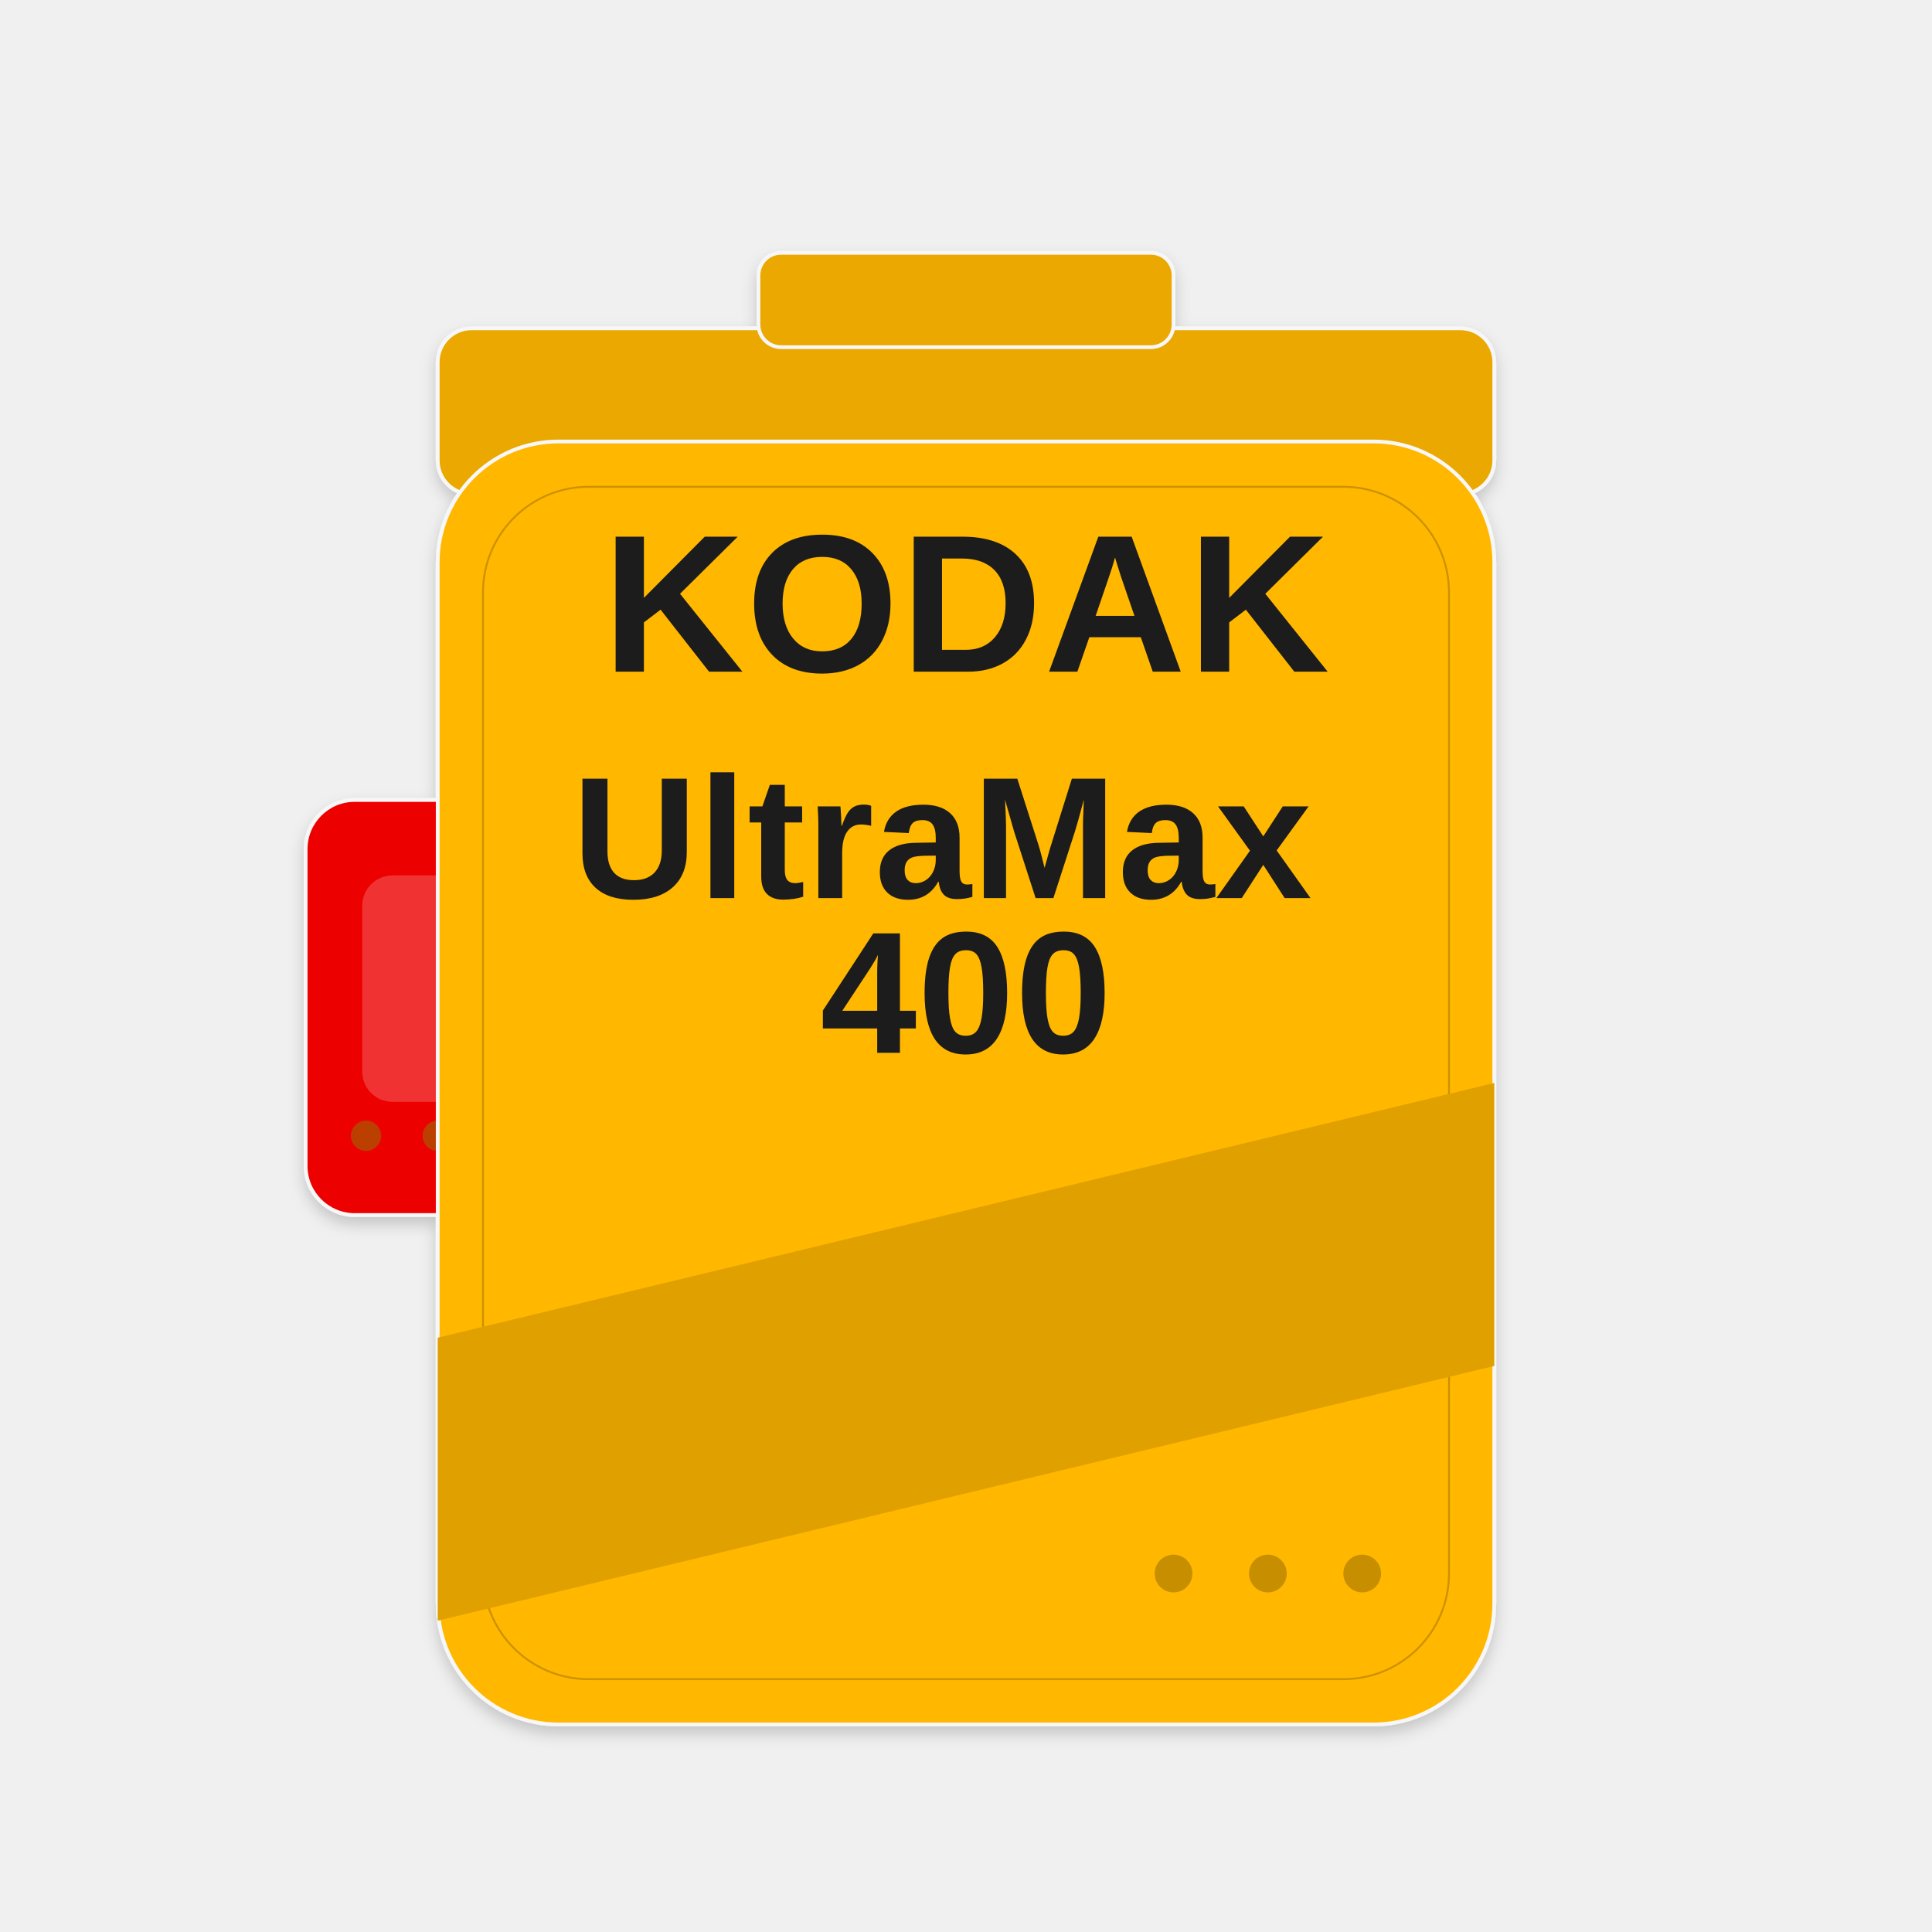
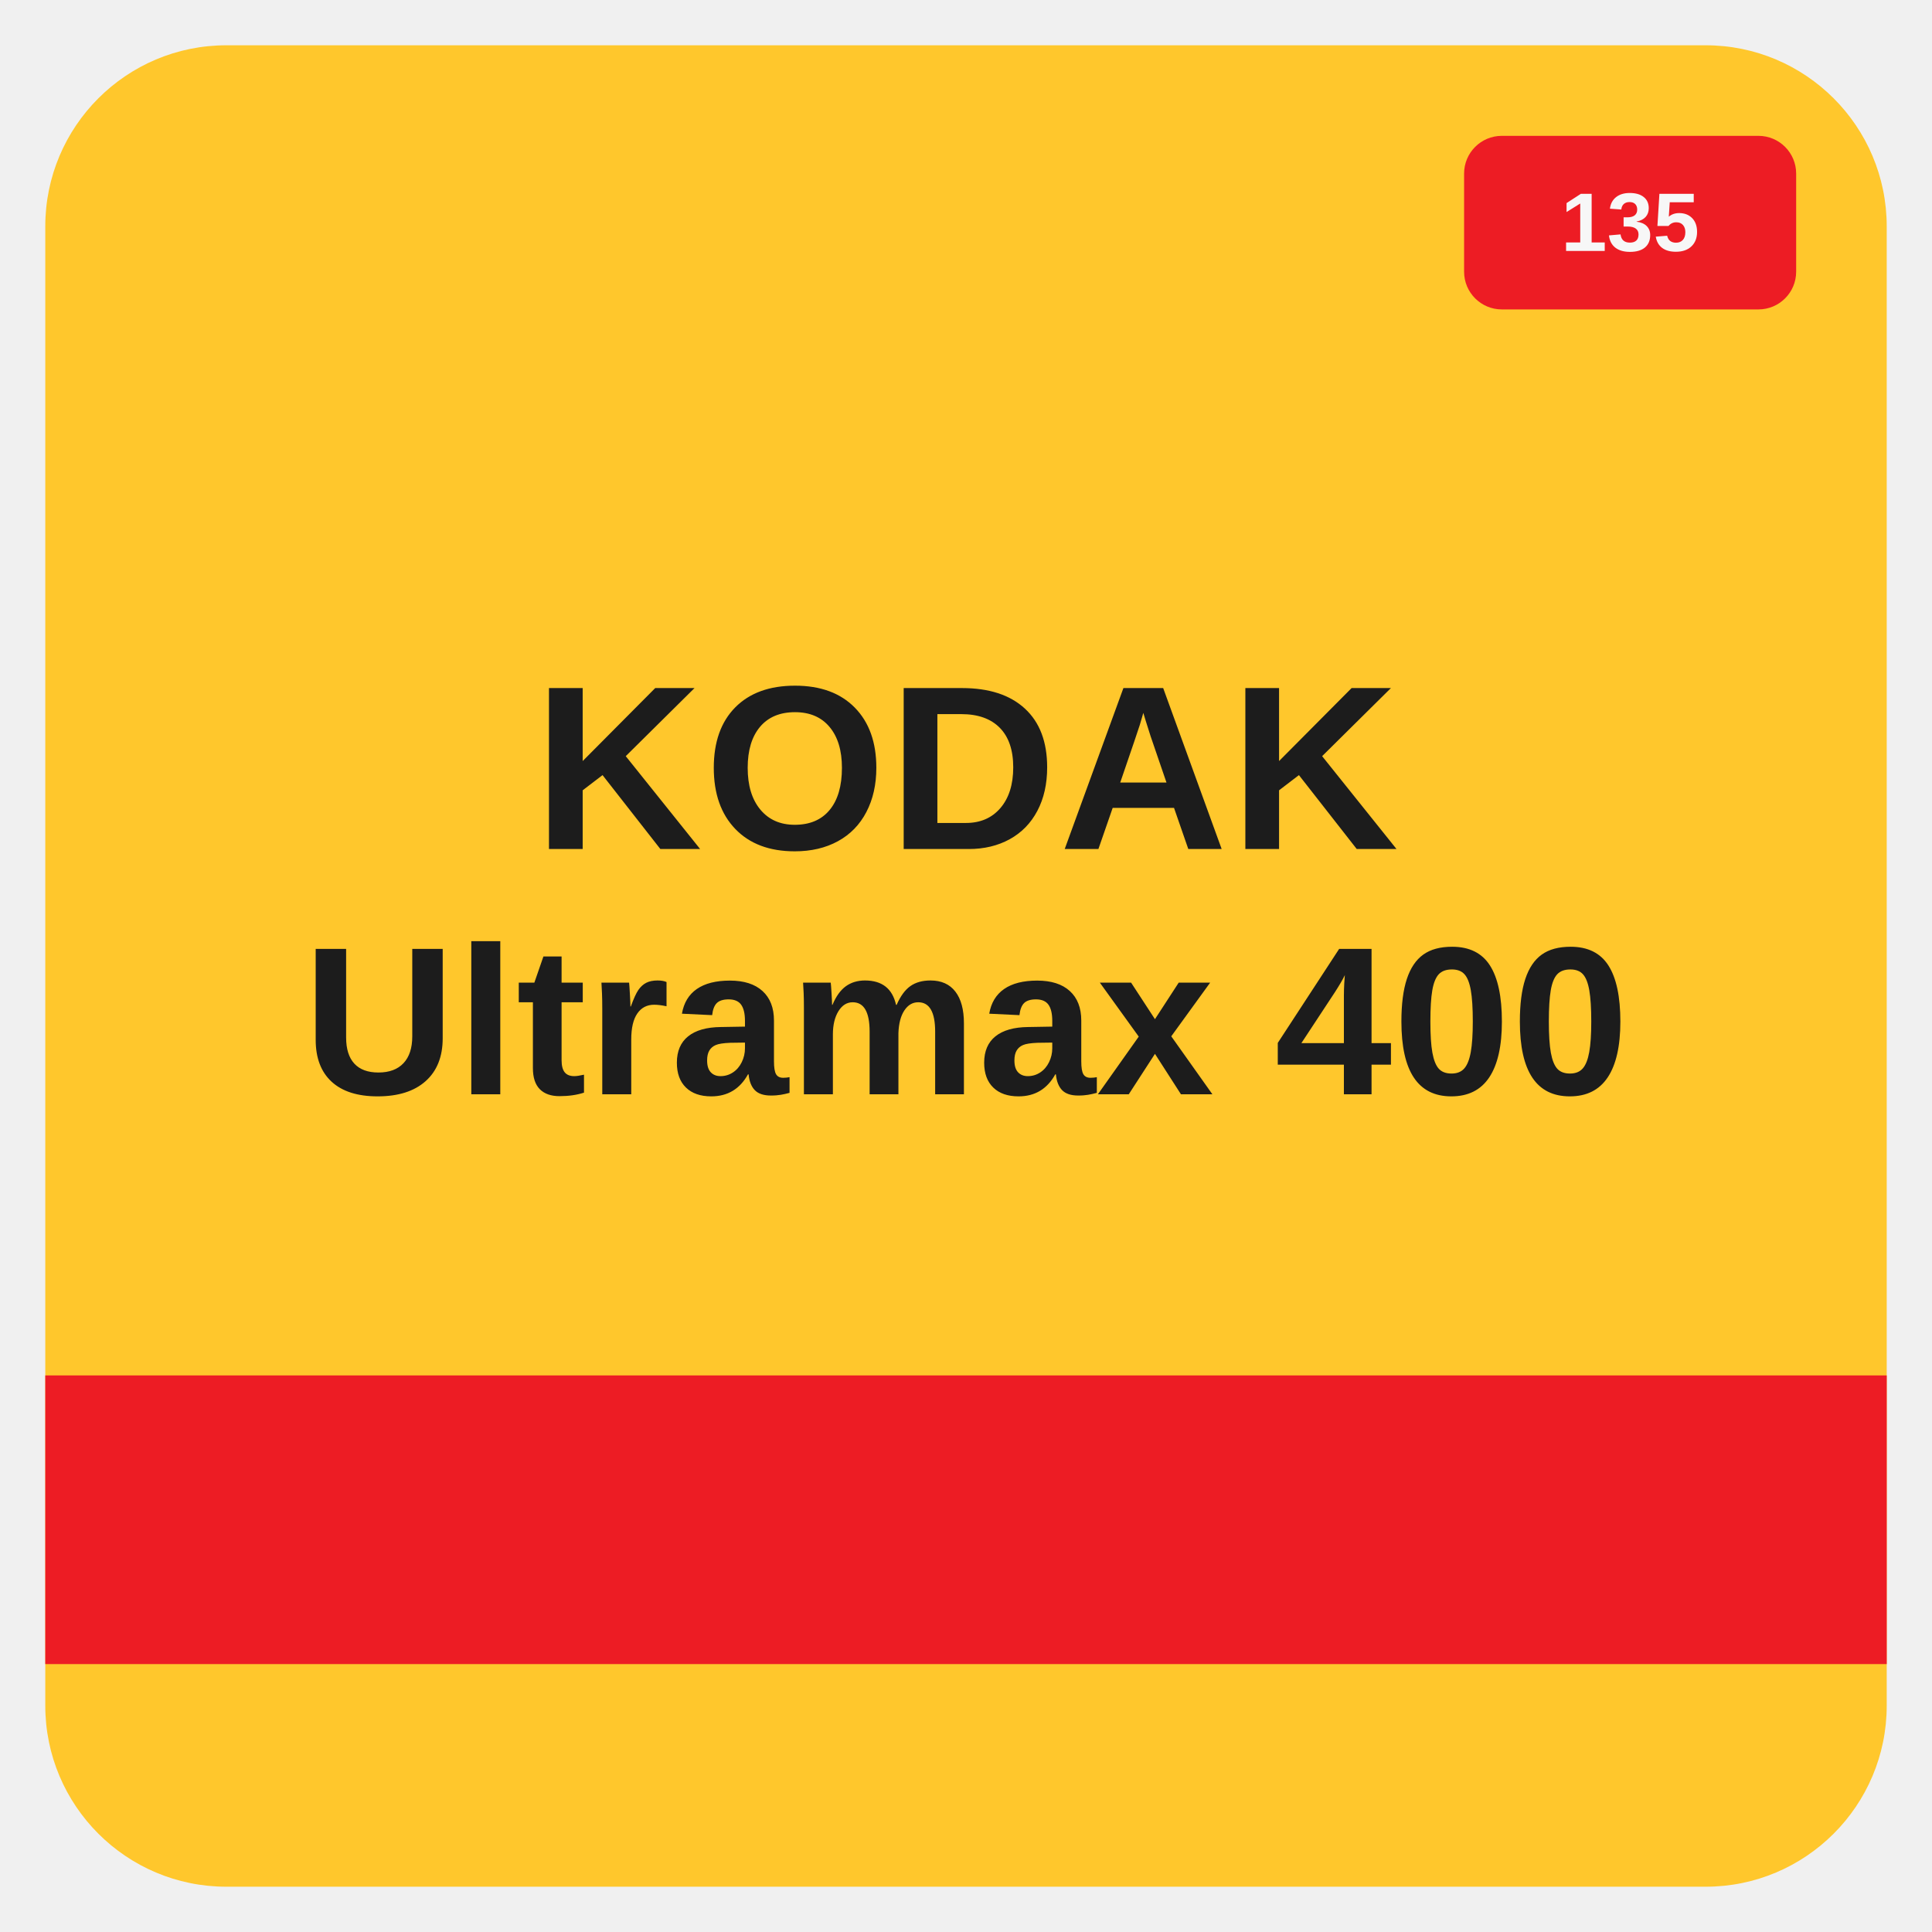
<svg xmlns="http://www.w3.org/2000/svg" width="1024" height="1024" viewBox="0 0 1024 1024">
  <defs>
    <style>
      .brand { font-family: 'SF Pro Text', 'Helvetica Neue', Arial, sans-serif; font-weight: 700; letter-spacing: 1px; }
      .model { font-family: 'SF Pro Text', 'Helvetica Neue', Arial, sans-serif; font-weight: 600; letter-spacing: 0.5px; }
+       .badge { font-family: 'SF Pro Text', 'Helvetica Neue', Arial, sans-serif; font-weight: 700; }
    </style>
-     <filter id="softShadow" x="-20%" y="-20%" width="140%" height="140%">
-       <feDropShadow dx="0" dy="4" stdDeviation="4" flood-color="#000" flood-opacity="0.18" />
-     </filter>
  </defs>
-   <g filter="url(#softShadow)">
-     <rect x="162" y="424" width="160" height="220" rx="26" fill="#ED0000" stroke="#F7F7F7" stroke-width="2" />
-     <rect x="192" y="464" width="80" height="120" rx="16" fill="#FFFFFF" opacity="0.2" />
-     <circle cx="194" cy="602" r="8" fill="#996d00" opacity="0.6" />
-     <circle cx="232" cy="602" r="8" fill="#996d00" opacity="0.6" />
-     <circle cx="270" cy="602" r="8" fill="#996d00" opacity="0.6" />
-     <rect x="232" y="174" width="560" height="88" rx="18" fill="#eaa800" stroke="#F7F7F7" stroke-width="2" />
-     <rect x="402" y="134" width="220" height="50" rx="12" fill="#eaa800" stroke="#F7F7F7" stroke-width="2" />
-     <rect x="232" y="234" width="560" height="680" rx="64" fill="#FFB700" stroke="#F7F7F7" stroke-width="2" />
-     <rect x="256" y="258" width="512" height="632" rx="56" fill="none" stroke="#cc9200" stroke-width="1" />
-     <path d="M 232 709 L 792 574 L 792 724 L 232 859 Z" fill="#e0a100" />
-     <circle cx="622" cy="834" r="10" fill="#996d00" opacity="0.55" />
-     <circle cx="672" cy="834" r="10" fill="#996d00" opacity="0.55" />
-     <circle cx="722" cy="834" r="10" fill="#996d00" opacity="0.55" />
-     <text x="512" y="356" font-size="104" class="brand" text-anchor="middle" fill="#1C1C1C">KODAK</text>
-     <text x="512" y="476" font-size="92" class="model" text-anchor="middle" fill="#1C1C1C">
-       <tspan x="512" dy="0">UltraMax</tspan>
-       <tspan x="512" dy="82">400</tspan>
-     </text>
-   </g>
+   <rect x="24" y="24" width="976" height="976" rx="96" fill="#FFC72C" />
+   <rect x="24" y="729" width="976" height="153" fill="#ED1C24" />
+   <rect x="776" y="72" width="176" height="92" rx="20" fill="#ED1C24" />
+   <text x="864.0" y="133.0" font-size="44" class="badge" text-anchor="middle" fill="#F7F7F7">135</text>
+   <text x="512" y="450" font-size="124" class="brand" text-anchor="middle" fill="#1C1C1C">KODAK</text>
+   <text x="512" y="580" font-size="112" class="model" text-anchor="middle" fill="#1C1C1C">
+     <tspan x="512" dy="0">Ultramax 400</tspan>
+   </text>
</svg>
